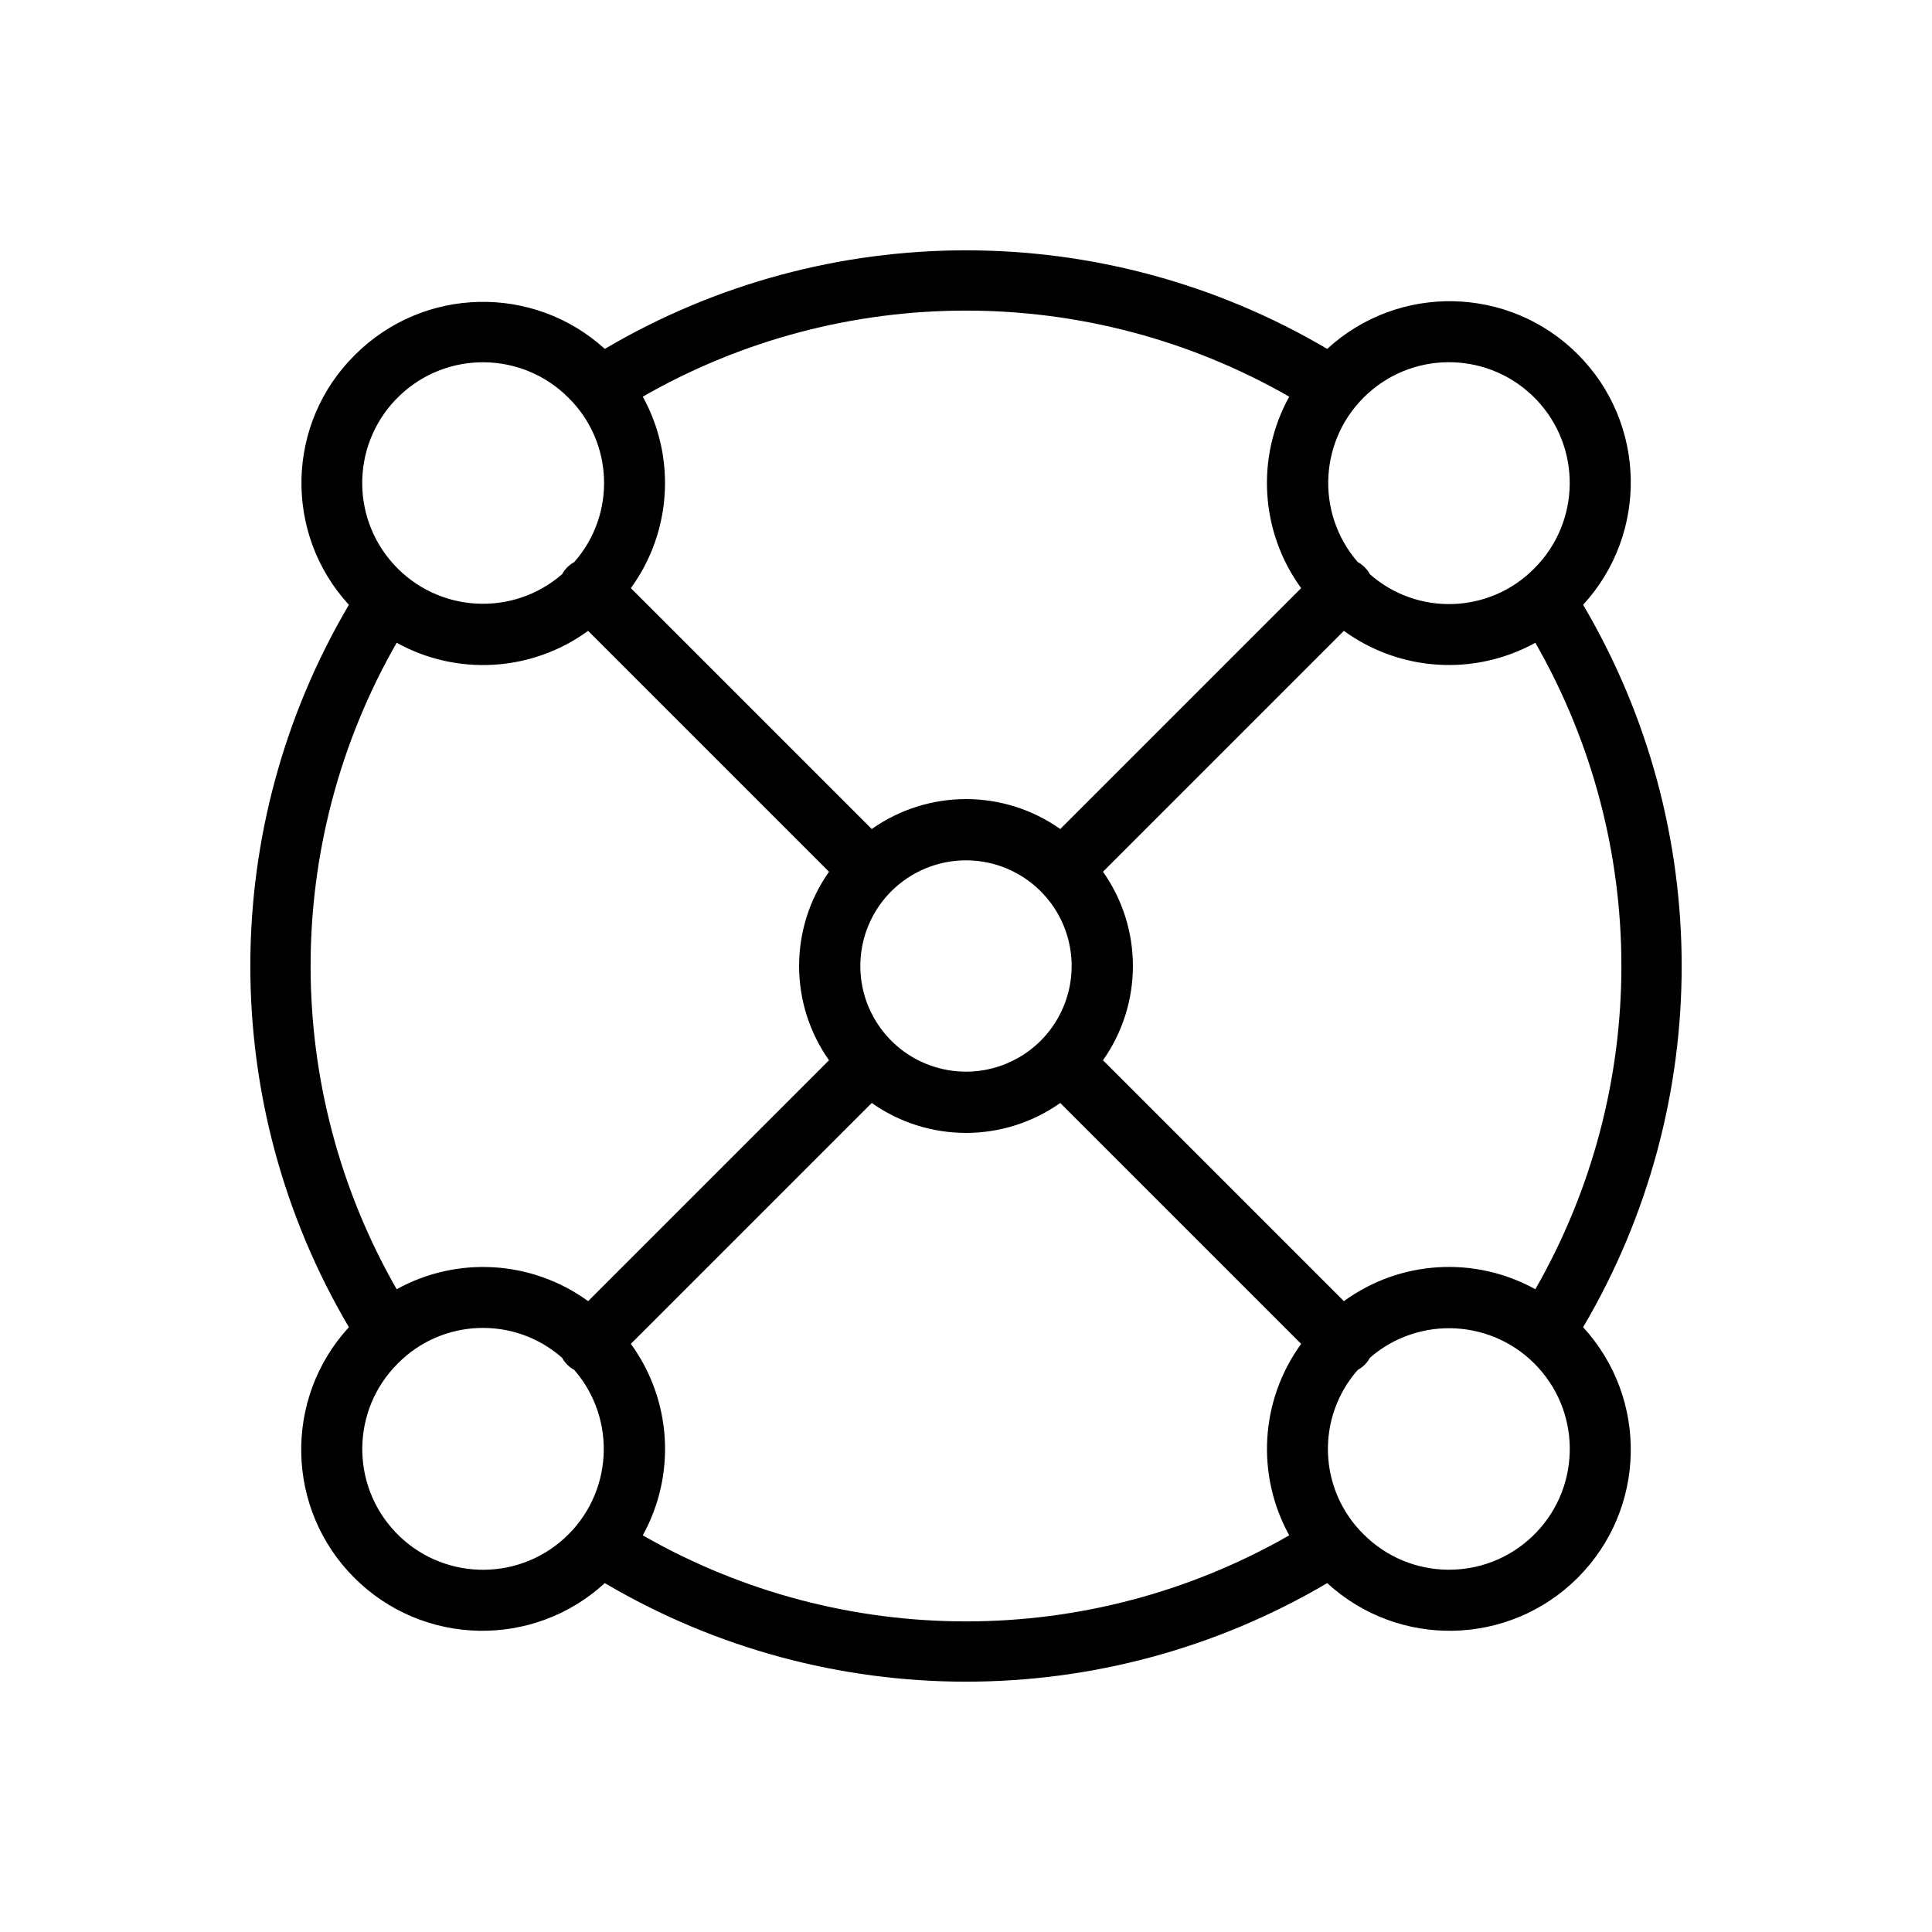
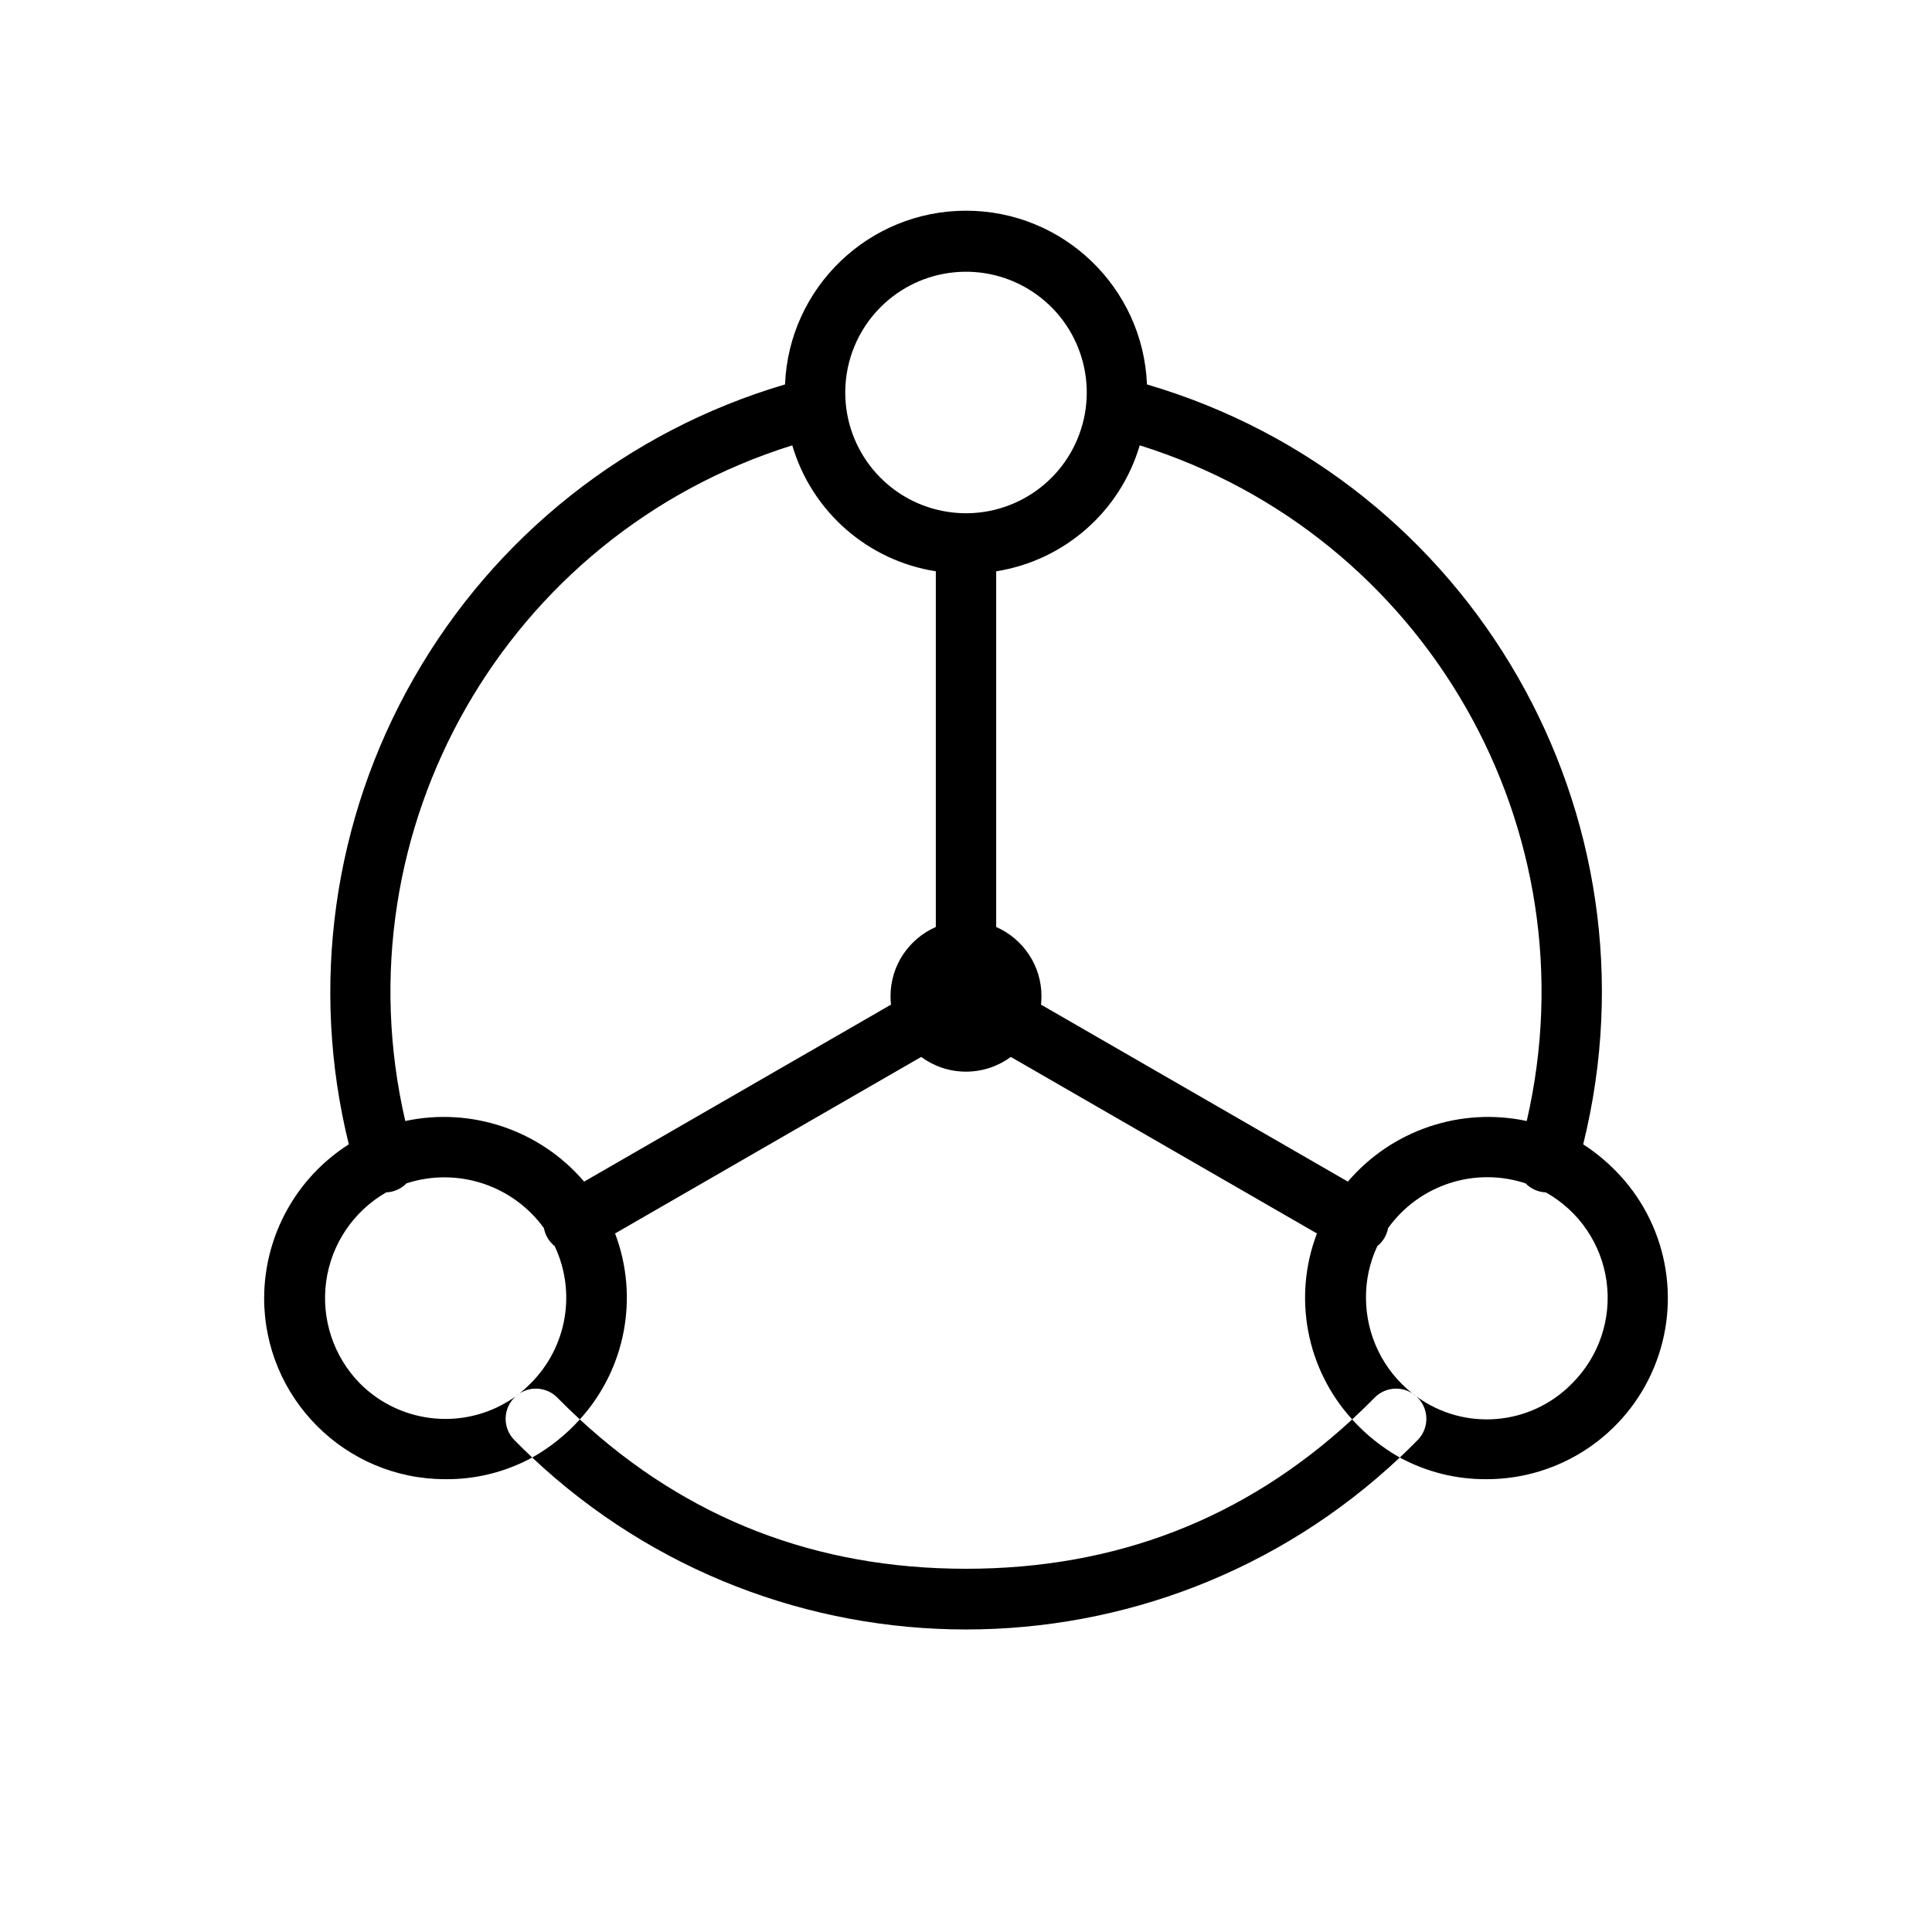
<svg xmlns="http://www.w3.org/2000/svg" viewBox="0 0 256 256" fill="currentColor">
-   <path d="M47.03 47.03A23.86 23.86 0 0 0 46.23 80.14A94.22 94.22 0 0 0 46.23 175.86A24 24 0 0 0 80.14 209.77A94.22 94.22 0 0 0 175.86 209.77A24 24 0 0 0 209.77 175.86A94.22 94.22 0 0 0 209.77 80.14A24 24 0 0 0 175.86 46.23A94.22 94.22 0 0 0 80.14 46.23A24 24 0 0 0 47.03 47.03ZM170.83 52.56A23.65 23.65 0 0 0 172.41 77.93L140.49 109.85A21.65 21.65 0 0 0 115.51 109.85L83.59 77.93A23.68 23.68 0 0 0 85.17 52.56A86.13 86.13 0 0 1 170.83 52.56ZM74.48 76.09A16 16 0 1 1 75.31 52.69A15.87 15.87 0 0 1 76.09 74.48A3.98 3.98 0 0 0 74.48 76.09ZM179.91 74.48A16 16 0 1 1 203.31 75.31A15.87 15.87 0 0 1 181.52 76.09A3.98 3.98 0 0 0 179.91 74.48ZM52.56 170.83A86.13 86.13 0 0 1 52.56 85.17A23.65 23.65 0 0 0 77.93 83.59L109.85 115.51A21.65 21.65 0 0 0 109.85 140.49L77.93 172.41A23.68 23.68 0 0 0 52.56 170.83ZM203.44 85.17A86.13 86.13 0 0 1 203.44 170.83A23.65 23.65 0 0 0 178.07 172.41L146.15 140.49A21.65 21.65 0 0 0 146.15 115.51L178.07 83.59A23.68 23.68 0 0 0 203.44 85.17ZM128 114A14 14 0 1 1 118.1 118.1A14 14 0 0 1 128 114ZM170.83 203.44A86.13 86.13 0 0 1 85.17 203.44A23.65 23.65 0 0 0 83.59 178.07L115.51 146.15A21.65 21.65 0 0 0 140.49 146.15L172.41 178.07A23.68 23.68 0 0 0 170.83 203.44ZM76.09 181.52A16 16 0 1 1 52.69 180.69A15.87 15.87 0 0 1 74.48 179.91A3.98 3.98 0 0 0 76.09 181.52ZM181.52 179.91A16 16 0 1 1 180.69 203.31A15.87 15.87 0 0 1 179.91 181.52A3.98 3.98 0 0 0 181.52 179.91Z" />
+   <path d="M54.8 89.92A83.85 83.85 0 0 0 46.22 151.63A24.22 24.22 0 0 0 35 172A24 24 0 0 0 59 196A23.59 23.59 0 0 0 70.52 193.13A86.46 86.46 0 0 1 68.15 190.81A4 4 0 0 1 68.31 185.04A15.99 15.99 0 0 1 47.69 183.31A16.15 16.15 0 0 1 51.17 158A4 4 0 0 0 53.86 156.8A16.28 16.28 0 0 1 72.07 162.73A3.99 3.99 0 0 0 73.5 165.12A16.02 16.02 0 0 1 70.31 183.31A17.62 17.62 0 0 1 68.85 184.63A4 4 0 0 1 73.85 185.19A86.82 86.82 0 0 0 76.83 188.08A23.99 23.99 0 0 0 81.5 163.44L122.06 140.05C123.72 141.27 125.78 142 128 142C130.22 142 132.28 141.27 133.94 140.05L174.5 163.44A23.93 23.93 0 0 0 179.17 188.08A86.81 86.81 0 0 0 182.15 185.19A4 4 0 0 1 187.15 184.63A16.16 16.16 0 0 1 181 172A15.84 15.84 0 0 1 182.5 165.12A3.99 3.99 0 0 0 183.93 162.73A16.18 16.18 0 0 1 202.14 156.8A4 4 0 0 0 204.83 158A16 16 0 0 1 208.31 183.31A15.8 15.8 0 0 1 187.69 185.04A4 4 0 0 1 187.85 190.81A86.47 86.47 0 0 1 185.48 193.13A23.7 23.7 0 0 0 197 196A24 24 0 0 0 213.97 155.03A25.29 25.29 0 0 0 209.78 151.63A83.91 83.91 0 0 0 151.98 50.94A24 24 0 0 0 104.02 50.94A83.91 83.91 0 0 0 54.8 89.92ZM68.85 184.63A3.97 3.97 0 0 0 68.31 185.04A16.38 16.38 0 0 0 68.85 184.63ZM70.52 193.13A83.9 83.9 0 0 0 185.48 193.13A25.15 25.15 0 0 1 179.17 188.08Q157.73 207.87 128 207.87Q98.27 207.87 76.83 188.08A25.09 25.09 0 0 1 70.52 193.13ZM124 122.83C120.47 124.38 118 127.9 118 132C118 132.38 118.02 132.75 118.06 133.12L77.4 156.57A24.45 24.45 0 0 0 53.7 148.54A75.89 75.89 0 0 1 104.98 59.01A23.65 23.65 0 0 0 124 75.7V122.83ZM137.94 133.12C137.98 132.75 138 132.38 138 132C138 127.9 135.53 124.38 132 122.83V75.7A23.69 23.69 0 0 0 151.02 59.01A75.89 75.89 0 0 1 202.3 148.54A24.45 24.45 0 0 0 178.6 156.57L137.94 133.12ZM187.15 184.63A16.39 16.39 0 0 0 187.69 185.04A3.97 3.97 0 0 0 187.15 184.63ZM116.69 40.69A16 16 0 1 1 112 52A16 16 0 0 1 116.69 40.69Z" />
</svg>
